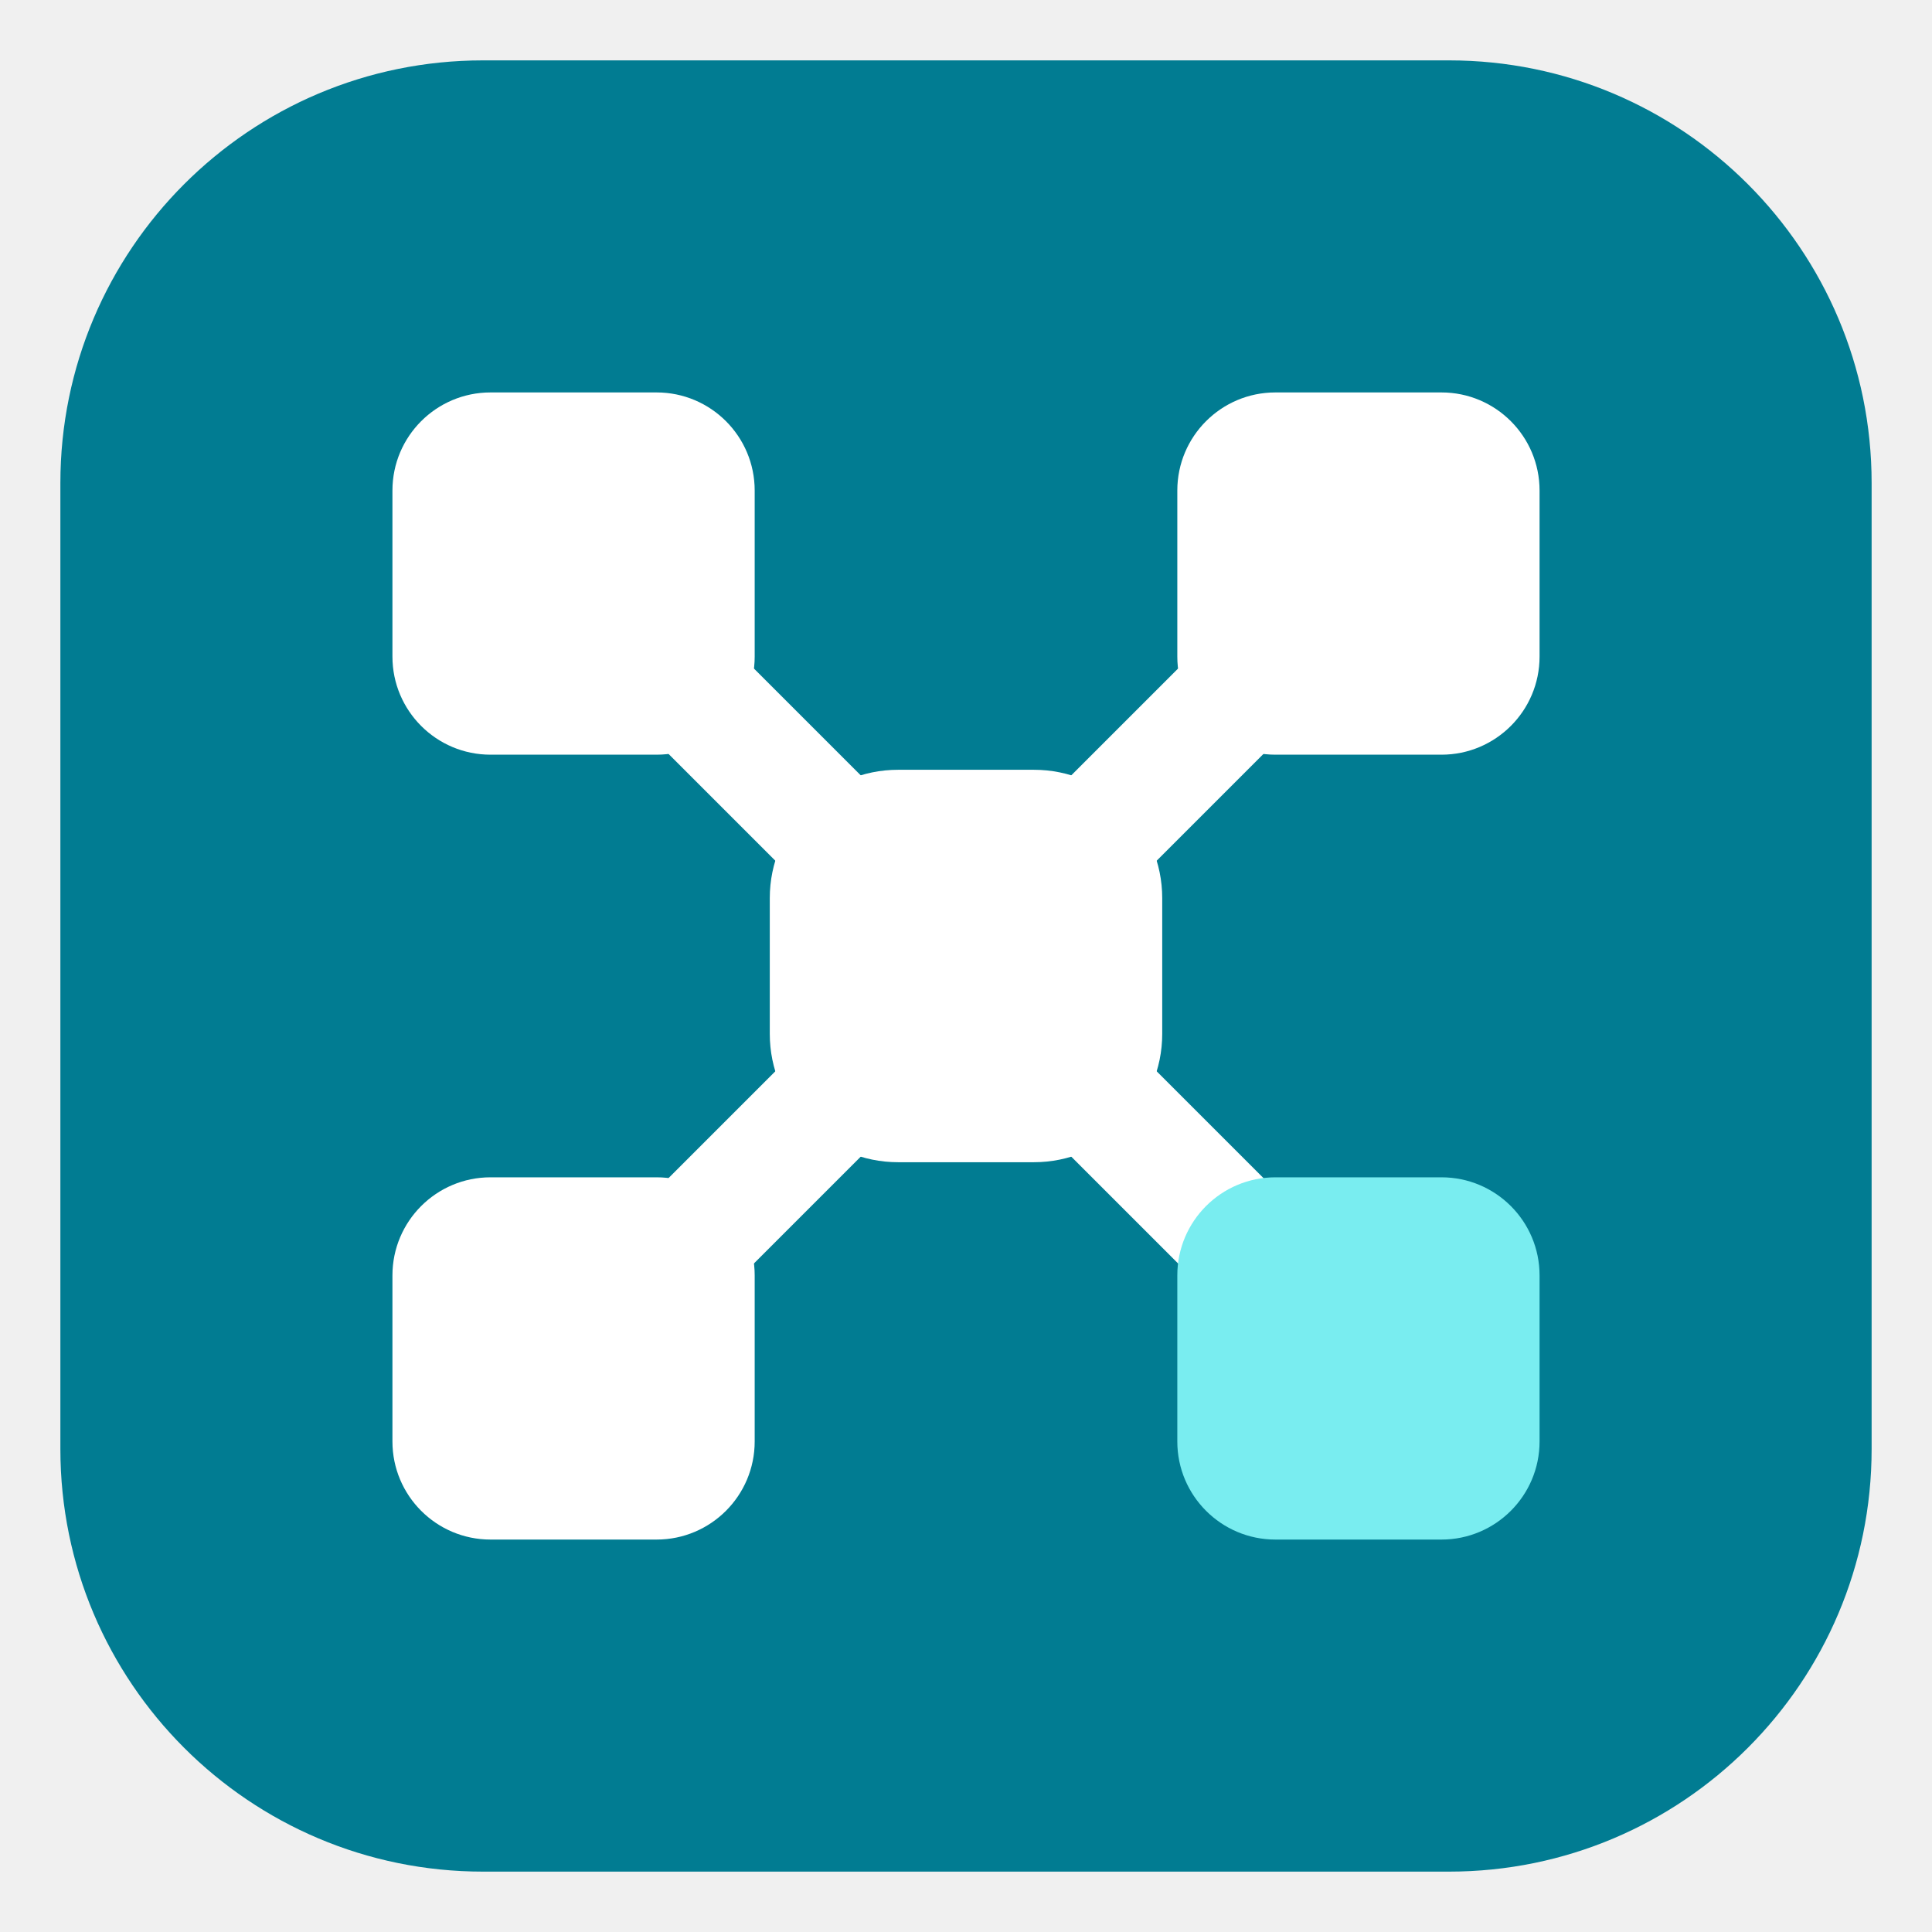
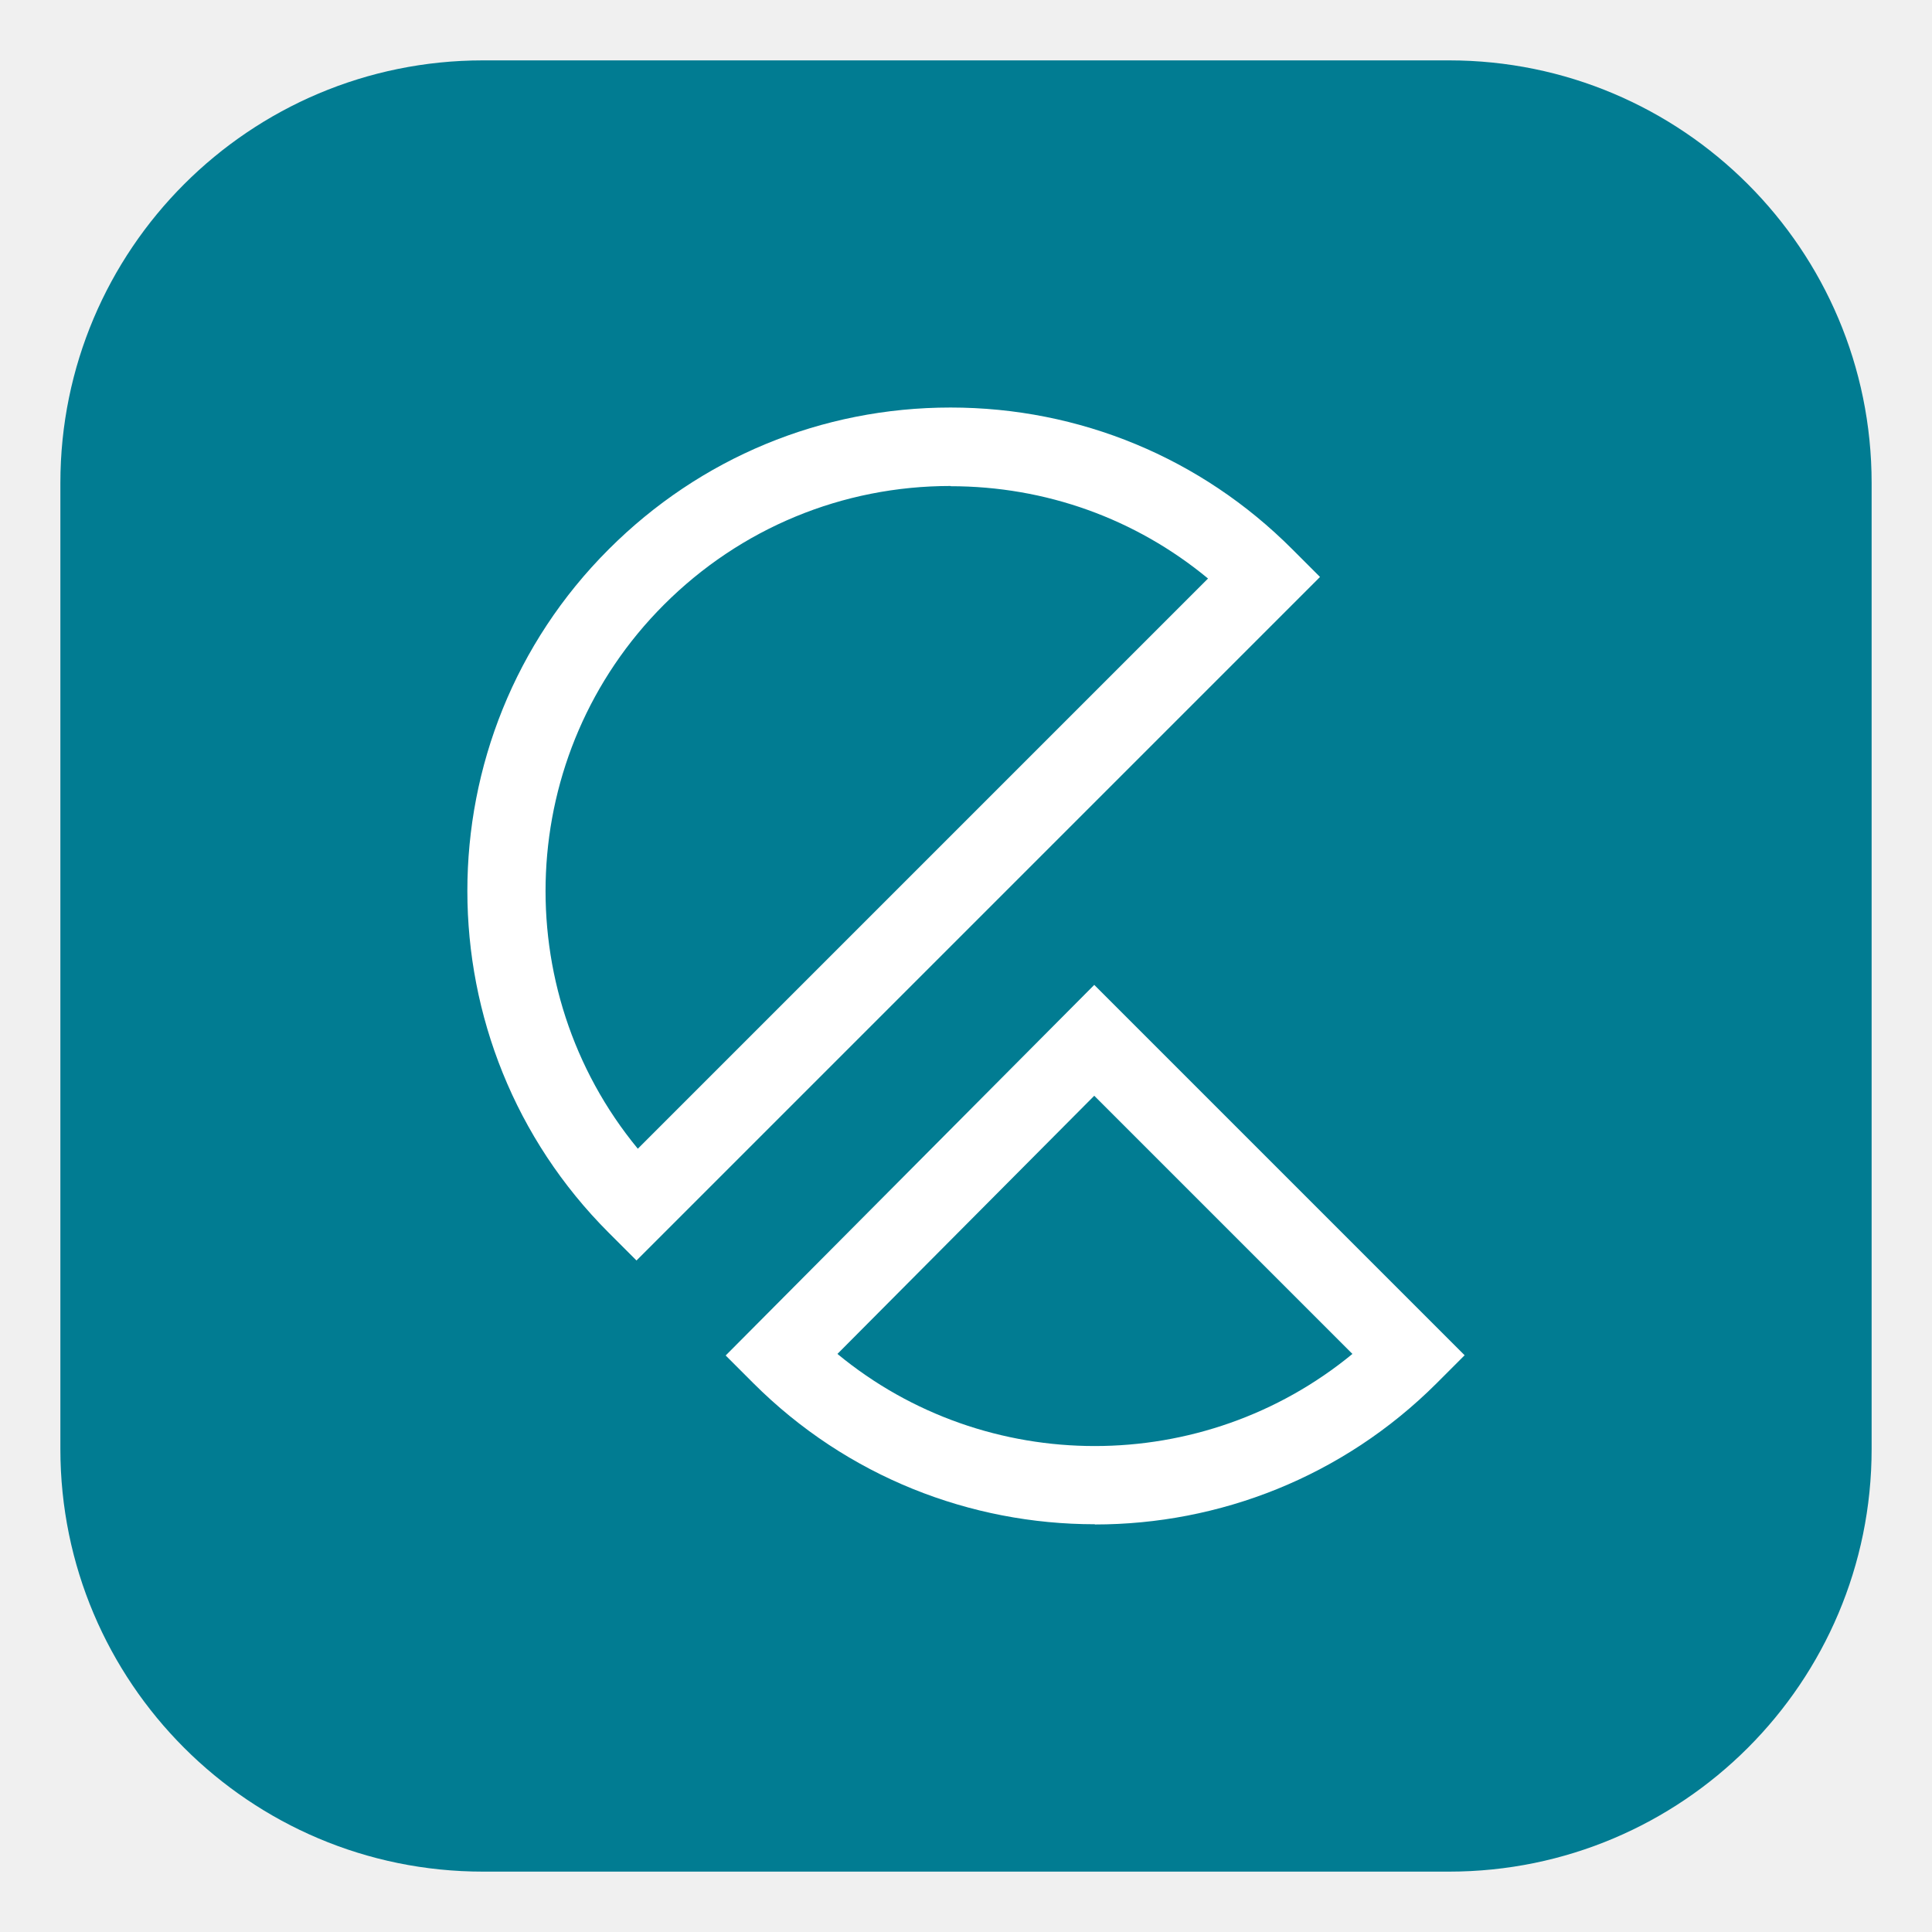
<svg xmlns="http://www.w3.org/2000/svg" viewBox="0 0 256 256">
  <rect x="8" y="8" width="240" height="240" rx="56" fill="#017c92" />
-   <path d="m80 80 48 48 48-48m-48 48-48 48m48-48 48 48" fill="none" stroke="#fff" stroke-width="16" stroke-linecap="round" stroke-linejoin="round" />
-   <rect x="52" y="52" width="48" height="48" rx="13" fill="#fff" />
-   <rect x="156" y="52" width="48" height="48" rx="13" fill="#fff" />
-   <rect x="52" y="156" width="48" height="48" rx="13" fill="#fff" />
-   <rect x="156" y="156" width="48" height="48" rx="13" fill="#79edf0" />
-   <rect x="102" y="102" width="52" height="52" rx="17" fill="#fff" />
+   <path fill="#fff" transform="translate(61.887 -17.853) scale(2.96178)" d="M28.08,74.22c-5.54,0-11.07-2.11-15.28-6.32l-1.23-1.23,16.49-16.58,16.57,16.57-1.24,1.24c-4.22,4.22-9.76,6.33-15.3,6.33ZM16.57,66.6c6.66,5.5,16.37,5.49,23.04,0l-11.55-11.55-11.49,11.55ZM7.58,62.42l-1.24-1.24c-8.43-8.43-8.44-22.15,0-30.58,4.09-4.09,9.52-6.34,15.29-6.34s11.21,2.25,15.29,6.34l1.24,1.24L7.58,62.42ZM21.63,27.77c-4.84,0-9.4,1.89-12.82,5.31-6.65,6.65-7.04,17.22-1.17,24.34l25.51-25.51c-3.24-2.68-7.27-4.13-11.52-4.13Z" />
</svg>
